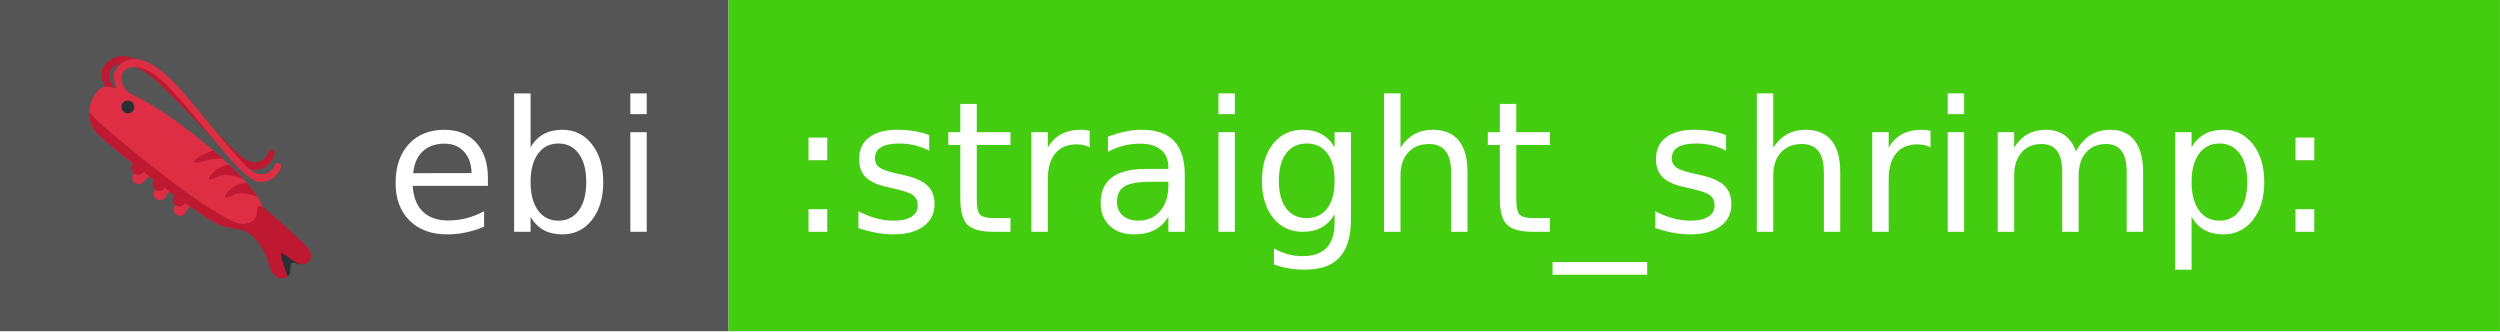
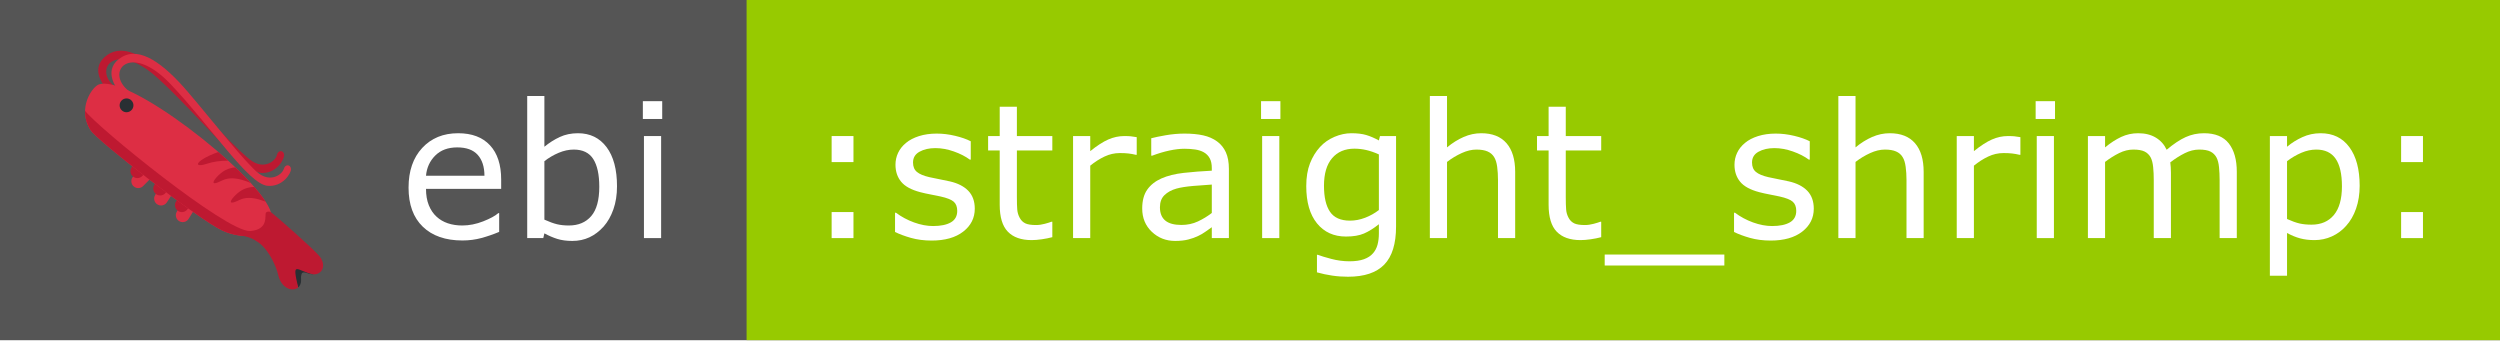
- <svg xmlns="http://www.w3.org/2000/svg" width="100%" height="100%" viewBox="0 0 151 20" version="1.1" xml:space="preserve" style="fill-rule:evenodd;clip-rule:evenodd;stroke-linejoin:round;stroke-miterlimit:2;">
-   <g transform="matrix(1,0,0,1,0,-50)">
-     <g id="straight_shrimp" transform="matrix(1.07092,0,0,1,0,50)">
-       <rect x="0" y="0" width="141" height="20" style="fill:none;" />
-       <clipPath id="_clip1">
-         <rect x="0" y="0" width="141" height="20" />
-       </clipPath>
-       <g clip-path="url(#_clip1)">
-         <g transform="matrix(0.933775,0,0,1,0,0)">
-           <rect x="0" y="0" width="44" height="20" style="fill:rgb(85,85,85);fill-rule:nonzero;" />
-           <g transform="matrix(1.10309,0,0,1,-4.53608,0)">
-             <rect x="44" y="0" width="97" height="20" style="fill:rgb(68,204,17);fill-rule:nonzero;" />
-           </g>
-         </g>
-         <g transform="matrix(0.933775,0,0,1,0,0)" font-family="Verdana,Geneva,DejaVu Sans,sans-serif" font-size="110px" fill="white">
-           <g transform="matrix(0.1,0,0,0.1,31.5,14)">
-             <text x="-82.124px" y="0px">ebi</text>
-           </g>
-           <g transform="matrix(0.1,0,0,0.1,91.5,14)">
-             <text x="-439.543px" y="0px">:straight_shrimp:</text>
-           </g>
-         </g>
-         <g id="straight_shrimp1" transform="matrix(0.363135,0,0,0.388889,11.2053,10)">
-           <g transform="matrix(1,0,0,1,-18,-18)">
-             <clipPath id="_clip2">
-               <rect x="0" y="0" width="36" height="36" />
-             </clipPath>
-             <g clip-path="url(#_clip2)">
-               <rect x="0" y="0" width="36" height="36" style="fill:none;fill-rule:nonzero;" />
-               <g transform="matrix(0.795191,0.606359,-0.606359,0.795191,6.89247,-2.50095)">
-                 <path d="M4.458,7.875C-0.072,8.195 -0.317,2.364 8.259,3.137C16.835,3.91 26.223,6.537 28.477,4.926C30.266,3.647 29.893,1.318 29.443,0.848C28.993,0.379 28.311,0.803 28.656,1.53C29,2.258 28.594,4.208 26.394,4.405C24.195,4.602 15.994,3.053 10.819,2.324C5.534,1.582 1.287,1.95 0.364,4.906C-0.555,7.853 2.308,8.779 3.822,8.923C5.336,9.066 4.458,7.875 4.458,7.875Z" style="fill:rgb(190,25,49);fill-rule:nonzero;" />
-                 <path d="M6.083,7.154C1.541,7.154 1.708,1.321 10.208,2.696C18.708,4.071 27.887,7.353 30.25,5.904C32.125,4.754 31.916,2.404 31.5,1.904C31.084,1.404 30.375,1.779 30.667,2.529C30.959,3.279 30.417,5.196 28.209,5.237C26.001,5.28 17.93,3.157 12.819,2.066C7.6,0.952 3.337,1.021 2.208,3.904C1.083,6.779 3.875,7.904 5.375,8.154C6.875,8.404 6.083,7.154 6.083,7.154ZM14.228,14.835L14.008,16.572C13.939,17.12 14.326,17.62 14.874,17.69C15.422,17.759 15.922,17.372 15.992,16.824L16.256,14.742M18,14.73L18.155,16.773C18.196,17.323 18.677,17.736 19.227,17.695C19.778,17.652 20.191,17.172 20.149,16.622L19.983,14.445M21.915,14.825L22.11,16.806C22.164,17.356 22.654,17.756 23.202,17.704C23.752,17.647 24.154,17.159 24.1,16.61L23.886,14.444" style="fill:rgb(221,46,68);fill-rule:nonzero;" />
-                 <path d="M13.247,13.762L13.027,15.499C12.958,16.047 13.345,16.547 13.893,16.617C14.441,16.686 14.941,16.299 15.011,15.751L15.275,13.669M17.019,13.657L17.174,15.7C17.215,16.251 17.696,16.663 18.246,16.622C18.797,16.58 19.21,16.1 19.168,15.549L19.003,13.372M20.934,13.753L21.129,15.733C21.183,16.284 21.673,16.684 22.222,16.631C22.772,16.575 23.173,16.086 23.119,15.537L22.905,13.371" style="fill:rgb(190,25,49);fill-rule:nonzero;" />
-                 <path d="M29,15C32.34,14.256 35.364,11.427 33.378,9C30.535,5.525 4.812,4.938 2,9C1.438,9.812 1.522,13.671 5,15C6.763,15.674 25.505,15.778 29,15Z" style="fill:rgb(221,46,68);fill-rule:nonzero;" />
-                 <g>
-                   <clipPath id="_clip3">
-                     <path d="M29,15C32.34,14.256 35.364,11.427 33.378,9C30.535,5.525 4.812,4.938 2,9C1.438,9.812 1.522,13.671 5,15C6.763,15.674 25.505,15.778 29,15Z" />
-                   </clipPath>
-                   <g clip-path="url(#_clip3)">
-                     <path d="M27.569,9.027C27.215,10.221 27.191,12.188 28.277,10.003C28.909,8.732 30.4,8.121 32.04,7.75C31.085,7.302 30.151,7.037 29.245,6.883C28.484,7.383 27.84,8.109 27.569,9.027ZM24.575,9.285C25.192,8.008 26.675,7.38 28.309,6.991C27.233,6.721 26.134,6.567 25.03,6.515C24.491,6.99 24.06,7.598 23.856,8.318C23.515,9.517 23.512,11.484 24.575,9.285ZM20.408,8.745C20.048,9.99 20.733,9.633 21.425,8.598C21.888,7.904 22.681,7.088 23.566,6.439C22.966,6.317 22.363,6.223 21.757,6.165C21.145,7.067 20.604,8.072 20.408,8.745L20.408,8.745ZM29.251,15.174C34.254,14.108 32.281,12.583 32.281,12.583C29.816,14.866 5.362,14.055 2.715,13.265C3.221,13.971 3.955,14.601 5,15C6.491,15.569 23.575,16.384 29.251,15.174Z" style="fill:rgb(190,25,49);fill-rule:nonzero;" />
-                     <circle cx="7" cy="9" r="1" style="fill:rgb(41,47,51);" />
-                   </g>
-                 </g>
-               </g>
-               <path d="M27.208,24.374C26.857,24.612 27.762,26.827 24.933,27.079C19.622,27.552 23.845,27.38 25.441,28.324C25.532,28.397 25.634,28.464 25.747,28.524C26.17,28.745 26.598,29.111 27.019,29.613C27.873,30.63 28.632,32.148 28.95,33.482C29.074,33.996 29.286,34.436 29.579,34.787C30.118,35.426 30.893,35.686 31.51,35.433C31.63,35.384 31.736,35.317 31.829,35.237C30.847,31.123 31.639,32.911 34.061,33.353C34.714,33.355 35.057,33.017 35.193,32.831C35.587,32.291 35.499,31.495 34.968,30.8L34.893,30.706C33.95,29.584 28.739,24.998 27.935,24.392C27.721,24.23 27.429,24.223 27.208,24.374Z" style="fill:rgb(190,25,49);fill-rule:nonzero;" />
-               <path d="M31.829,35.235C32.127,34.98 32.284,34.585 32.248,34.13C32.201,33.527 32.318,33.211 32.433,33.124C32.552,33.031 32.845,33.056 33.214,33.189C33.544,33.306 33.822,33.35 34.061,33.351C31.638,32.91 29.392,28.701 31.829,35.235Z" style="fill:rgb(41,47,51);fill-rule:nonzero;" />
-             </g>
-           </g>
-         </g>
+ <svg xmlns="http://www.w3.org/2000/svg" width="100%" height="100%" viewBox="0 0 147 20" version="1.1" xml:space="preserve" style="fill-rule:evenodd;clip-rule:evenodd;stroke-linejoin:round;stroke-miterlimit:2;">
+   <rect id="straight_shrimp" x="0" y="0" width="147.5" height="20" style="fill:none;" />
+   <rect x="0" y="0" width="147.5" height="20" style="fill:#555;" />
+   <rect x="43.9" y="0" width="103.6" height="20" style="fill:#97ca00;" />
+   <path d="M29.469,11.105L25.049,11.105C25.049,11.474 25.104,11.795 25.215,12.069C25.326,12.343 25.479,12.568 25.672,12.743C25.858,12.915 26.079,13.044 26.335,13.13C26.591,13.216 26.873,13.259 27.181,13.259C27.589,13.259 28,13.177 28.414,13.014C28.827,12.851 29.122,12.691 29.297,12.534L29.351,12.534L29.351,13.635C29.011,13.778 28.664,13.898 28.309,13.995C27.955,14.091 27.582,14.14 27.192,14.14C26.196,14.14 25.419,13.87 24.861,13.331C24.302,12.792 24.023,12.027 24.023,11.035C24.023,10.054 24.291,9.275 24.826,8.699C25.361,8.122 26.066,7.834 26.939,7.834C27.749,7.834 28.373,8.07 28.811,8.543C29.25,9.016 29.469,9.687 29.469,10.557L29.469,11.105ZM28.486,10.332C28.483,9.802 28.349,9.392 28.086,9.102C27.823,8.812 27.423,8.667 26.886,8.667C26.345,8.667 25.914,8.826 25.594,9.145C25.274,9.463 25.092,9.859 25.049,10.332L28.486,10.332Z" style="fill:#fff;fill-rule:nonzero;" />
+   <path d="M36.28,10.955C36.28,11.456 36.209,11.907 36.068,12.308C35.926,12.709 35.736,13.046 35.496,13.318C35.241,13.601 34.962,13.813 34.658,13.954C34.353,14.096 34.019,14.167 33.653,14.167C33.313,14.167 33.016,14.126 32.762,14.046C32.507,13.965 32.257,13.857 32.01,13.721L31.945,14L31,14L31,5.643L32.01,5.643L32.01,8.629C32.293,8.396 32.593,8.205 32.912,8.057C33.231,7.908 33.589,7.834 33.986,7.834C34.695,7.834 35.255,8.106 35.665,8.65C36.075,9.195 36.28,9.963 36.28,10.955ZM35.238,10.981C35.238,10.265 35.12,9.722 34.883,9.351C34.647,8.981 34.266,8.795 33.739,8.795C33.446,8.795 33.148,8.859 32.848,8.986C32.547,9.113 32.268,9.277 32.01,9.478L32.01,12.915C32.296,13.044 32.542,13.133 32.748,13.184C32.954,13.234 33.188,13.259 33.449,13.259C34.008,13.259 34.446,13.075 34.762,12.708C35.079,12.341 35.238,11.766 35.238,10.981Z" style="fill:#fff;fill-rule:nonzero;" />
+   <path d="M38.938,6.996L37.8,6.996L37.8,5.949L38.938,5.949L38.938,6.996ZM38.874,14L37.864,14L37.864,8L38.874,8L38.874,14Z" style="fill:#fff;fill-rule:nonzero;" />
+   <path d="M50.184,9.531L48.9,9.531L48.9,8L50.184,8L50.184,9.531ZM50.184,14L48.9,14L48.9,12.469L50.184,12.469L50.184,14Z" style="fill:#fff;fill-rule:nonzero;" />
+   <path d="M57.317,12.271C57.317,12.818 57.09,13.268 56.637,13.619C56.184,13.97 55.566,14.145 54.781,14.145C54.337,14.145 53.93,14.092 53.559,13.987C53.189,13.881 52.878,13.765 52.628,13.64L52.628,12.507L52.681,12.507C53,12.747 53.354,12.937 53.745,13.079C54.135,13.22 54.509,13.291 54.867,13.291C55.311,13.291 55.659,13.219 55.909,13.076C56.16,12.933 56.285,12.707 56.285,12.399C56.285,12.163 56.217,11.984 56.081,11.862C55.945,11.741 55.684,11.637 55.297,11.551C55.154,11.519 54.967,11.481 54.736,11.438C54.505,11.395 54.294,11.348 54.105,11.298C53.578,11.159 53.205,10.954 52.985,10.683C52.765,10.413 52.654,10.081 52.654,9.687C52.654,9.44 52.705,9.207 52.807,8.989C52.91,8.77 53.064,8.575 53.272,8.403C53.473,8.235 53.728,8.102 54.037,8.003C54.347,7.905 54.694,7.855 55.077,7.855C55.435,7.855 55.797,7.899 56.164,7.987C56.531,8.075 56.837,8.181 57.08,8.307L57.08,9.386L57.026,9.386C56.769,9.196 56.455,9.036 56.087,8.906C55.718,8.775 55.356,8.709 55.002,8.709C54.633,8.709 54.321,8.78 54.067,8.922C53.813,9.063 53.686,9.273 53.686,9.553C53.686,9.8 53.763,9.986 53.917,10.111C54.067,10.237 54.31,10.339 54.647,10.417C54.833,10.46 55.042,10.503 55.273,10.546C55.504,10.589 55.696,10.629 55.85,10.665C56.319,10.772 56.681,10.956 56.935,11.218C57.189,11.483 57.317,11.834 57.317,12.271Z" style="fill:#fff;fill-rule:nonzero;" />
+   <path d="M61.877,13.946C61.687,13.996 61.48,14.038 61.256,14.07C61.032,14.102 60.833,14.118 60.657,14.118C60.045,14.118 59.58,13.953 59.261,13.624C58.942,13.295 58.783,12.766 58.783,12.04L58.783,8.849L58.101,8.849L58.101,8L58.783,8L58.783,6.276L59.793,6.276L59.793,8L61.877,8L61.877,8.849L59.793,8.849L59.793,11.583C59.793,11.898 59.8,12.144 59.814,12.322C59.828,12.499 59.879,12.664 59.964,12.818C60.043,12.962 60.152,13.066 60.289,13.133C60.427,13.199 60.638,13.232 60.921,13.232C61.085,13.232 61.257,13.208 61.436,13.159C61.615,13.111 61.744,13.071 61.823,13.039L61.877,13.039L61.877,13.946Z" style="fill:#fff;fill-rule:nonzero;" />
+   <path d="M66.839,9.102L66.786,9.102C66.635,9.066 66.489,9.04 66.348,9.024C66.207,9.008 66.039,9 65.846,9C65.534,9 65.233,9.068 64.943,9.206C64.653,9.344 64.374,9.522 64.106,9.741L64.106,14L63.096,14L63.096,8L64.106,8L64.106,8.887C64.507,8.564 64.86,8.336 65.166,8.202C65.473,8.068 65.785,8 66.104,8C66.279,8 66.406,8.005 66.485,8.014C66.564,8.023 66.682,8.04 66.839,8.065L66.839,9.102Z" style="fill:#fff;fill-rule:nonzero;" />
+   <path d="M72.259,14L71.254,14L71.254,13.361C71.165,13.422 71.044,13.507 70.892,13.616C70.74,13.725 70.592,13.812 70.449,13.876C70.281,13.959 70.087,14.028 69.869,14.083C69.65,14.139 69.394,14.167 69.101,14.167C68.56,14.167 68.102,13.987 67.726,13.629C67.35,13.271 67.162,12.815 67.162,12.26C67.162,11.805 67.259,11.437 67.454,11.156C67.65,10.875 67.928,10.654 68.29,10.493C68.655,10.332 69.094,10.222 69.606,10.165C70.118,10.108 70.667,10.065 71.254,10.036L71.254,9.88C71.254,9.651 71.214,9.461 71.134,9.311C71.053,9.161 70.938,9.042 70.787,8.957C70.644,8.874 70.472,8.819 70.272,8.79C70.071,8.761 69.862,8.747 69.643,8.747C69.378,8.747 69.083,8.782 68.757,8.852C68.431,8.922 68.094,9.023 67.747,9.155L67.693,9.155L67.693,8.129C67.89,8.076 68.175,8.017 68.547,7.952C68.92,7.888 69.287,7.855 69.649,7.855C70.071,7.855 70.439,7.89 70.752,7.96C71.066,8.03 71.337,8.149 71.566,8.317C71.792,8.482 71.963,8.695 72.082,8.957C72.2,9.218 72.259,9.542 72.259,9.929L72.259,14ZM71.254,12.523L71.254,10.853C70.947,10.87 70.584,10.897 70.167,10.933C69.75,10.969 69.419,11.021 69.176,11.089C68.886,11.171 68.651,11.299 68.472,11.473C68.293,11.647 68.204,11.886 68.204,12.19C68.204,12.534 68.308,12.792 68.515,12.966C68.723,13.14 69.04,13.227 69.466,13.227C69.82,13.227 70.144,13.158 70.438,13.02C70.732,12.882 71.004,12.716 71.254,12.523Z" style="fill:#fff;fill-rule:nonzero;" />
+   <path d="M75.288,6.996L74.15,6.996L74.15,5.949L75.288,5.949L75.288,6.996ZM75.224,14L74.214,14L74.214,8L75.224,8L75.224,14Z" style="fill:#fff;fill-rule:nonzero;" />
+   <path d="M82.088,13.318C82.088,14.335 81.857,15.081 81.395,15.558C80.933,16.034 80.222,16.272 79.263,16.272C78.944,16.272 78.633,16.25 78.331,16.205C78.028,16.16 77.73,16.097 77.437,16.014L77.437,14.983L77.49,14.983C77.655,15.047 77.916,15.127 78.275,15.222C78.633,15.317 78.991,15.364 79.349,15.364C79.692,15.364 79.977,15.323 80.203,15.241C80.428,15.158 80.604,15.044 80.729,14.897C80.854,14.757 80.944,14.589 80.998,14.392C81.051,14.195 81.078,13.975 81.078,13.731L81.078,13.184C80.774,13.427 80.483,13.609 80.205,13.729C79.928,13.849 79.574,13.909 79.145,13.909C78.428,13.909 77.86,13.65 77.439,13.133C77.019,12.615 76.808,11.886 76.808,10.944C76.808,10.428 76.881,9.983 77.026,9.609C77.171,9.235 77.369,8.912 77.619,8.64C77.852,8.385 78.135,8.188 78.468,8.046C78.801,7.905 79.132,7.834 79.462,7.834C79.809,7.834 80.1,7.869 80.334,7.939C80.569,8.009 80.817,8.115 81.078,8.258L81.143,8L82.088,8L82.088,13.318ZM81.078,12.351L81.078,9.08C80.81,8.958 80.56,8.872 80.329,8.82C80.098,8.768 79.868,8.742 79.639,8.742C79.084,8.742 78.647,8.928 78.328,9.3C78.01,9.673 77.85,10.213 77.85,10.922C77.85,11.596 77.968,12.106 78.205,12.453C78.441,12.8 78.833,12.974 79.381,12.974C79.675,12.974 79.969,12.918 80.265,12.805C80.56,12.692 80.831,12.541 81.078,12.351Z" style="fill:#fff;fill-rule:nonzero;" />
+   <path d="M89.092,14L88.082,14L88.082,10.584C88.082,10.308 88.066,10.05 88.034,9.808C88.002,9.566 87.942,9.377 87.857,9.241C87.767,9.091 87.638,8.979 87.47,8.906C87.302,8.832 87.083,8.795 86.815,8.795C86.539,8.795 86.251,8.863 85.95,9C85.649,9.136 85.361,9.309 85.085,9.521L85.085,14L84.075,14L84.075,5.643L85.085,5.643L85.085,8.667C85.4,8.405 85.726,8.201 86.063,8.054C86.399,7.907 86.745,7.834 87.099,7.834C87.747,7.834 88.241,8.029 88.582,8.419C88.922,8.81 89.092,9.372 89.092,10.106L89.092,14Z" style="fill:#fff;fill-rule:nonzero;" />
+   <path d="M94.151,13.946C93.962,13.996 93.755,14.038 93.531,14.07C93.307,14.102 93.108,14.118 92.932,14.118C92.32,14.118 91.854,13.953 91.536,13.624C91.217,13.295 91.058,12.766 91.058,12.04L91.058,8.849L90.376,8.849L90.376,8L91.058,8L91.058,6.276L92.067,6.276L92.067,8L94.151,8L94.151,8.849L92.067,8.849L92.067,11.583C92.067,11.898 92.075,12.144 92.089,12.322C92.103,12.499 92.153,12.664 92.239,12.818C92.318,12.962 92.426,13.066 92.564,13.133C92.702,13.199 92.913,13.232 93.195,13.232C93.36,13.232 93.532,13.208 93.711,13.159C93.89,13.111 94.019,13.071 94.098,13.039L94.151,13.039L94.151,13.946Z" style="fill:#fff;fill-rule:nonzero;" />
+   <rect x="94.356" y="14.967" width="7.036" height="0.645" style="fill:#fff;fill-rule:nonzero;" />
+   <path d="M106.65,12.271C106.65,12.818 106.424,13.268 105.971,13.619C105.518,13.97 104.899,14.145 104.115,14.145C103.671,14.145 103.264,14.092 102.893,13.987C102.522,13.881 102.212,13.765 101.961,13.64L101.961,12.507L102.015,12.507C102.333,12.747 102.688,12.937 103.078,13.079C103.469,13.22 103.843,13.291 104.201,13.291C104.645,13.291 104.992,13.219 105.243,13.076C105.493,12.933 105.619,12.707 105.619,12.399C105.619,12.163 105.551,11.984 105.415,11.862C105.279,11.741 105.017,11.637 104.63,11.551C104.487,11.519 104.3,11.481 104.069,11.438C103.838,11.395 103.628,11.348 103.438,11.298C102.912,11.159 102.538,10.954 102.318,10.683C102.098,10.413 101.988,10.081 101.988,9.687C101.988,9.44 102.039,9.207 102.141,8.989C102.243,8.77 102.398,8.575 102.606,8.403C102.806,8.235 103.061,8.102 103.371,8.003C103.681,7.905 104.027,7.855 104.41,7.855C104.768,7.855 105.131,7.899 105.498,7.987C105.865,8.075 106.17,8.181 106.414,8.307L106.414,9.386L106.36,9.386C106.102,9.196 105.789,9.036 105.42,8.906C105.051,8.775 104.69,8.709 104.335,8.709C103.966,8.709 103.655,8.78 103.4,8.922C103.146,9.063 103.019,9.273 103.019,9.553C103.019,9.8 103.096,9.986 103.25,10.111C103.4,10.237 103.644,10.339 103.981,10.417C104.167,10.46 104.375,10.503 104.606,10.546C104.837,10.589 105.03,10.629 105.184,10.665C105.653,10.772 106.014,10.956 106.269,11.218C106.523,11.483 106.65,11.834 106.65,12.271Z" style="fill:#fff;fill-rule:nonzero;" />
+   <path d="M113.111,14L112.102,14L112.102,10.584C112.102,10.308 112.086,10.05 112.053,9.808C112.021,9.566 111.962,9.377 111.876,9.241C111.787,9.091 111.658,8.979 111.489,8.906C111.321,8.832 111.103,8.795 110.834,8.795C110.558,8.795 110.27,8.863 109.969,9C109.669,9.136 109.38,9.309 109.105,9.521L109.105,14L108.095,14L108.095,5.643L109.105,5.643L109.105,8.667C109.42,8.405 109.746,8.201 110.082,8.054C110.419,7.907 110.764,7.834 111.119,7.834C111.767,7.834 112.261,8.029 112.601,8.419C112.941,8.81 113.111,9.372 113.111,10.106L113.111,14Z" style="fill:#fff;fill-rule:nonzero;" />
+   <path d="M118.799,9.102L118.746,9.102C118.595,9.066 118.449,9.04 118.308,9.024C118.167,9.008 117.999,9 117.806,9C117.494,9 117.193,9.068 116.903,9.206C116.613,9.344 116.334,9.522 116.066,9.741L116.066,14L115.056,14L115.056,8L116.066,8L116.066,8.887C116.467,8.564 116.82,8.336 117.126,8.202C117.432,8.068 117.745,8 118.064,8C118.239,8 118.366,8.005 118.445,8.014C118.524,8.023 118.642,8.04 118.799,8.065L118.799,9.102Z" style="fill:#fff;fill-rule:nonzero;" />
+   <path d="M120.835,6.996L119.696,6.996L119.696,5.949L120.835,5.949L120.835,6.996ZM120.771,14L119.761,14L119.761,8L120.771,8L120.771,14Z" style="fill:#fff;fill-rule:nonzero;" />
+   <path d="M131.524,14L130.514,14L130.514,10.584C130.514,10.326 130.502,10.077 130.479,9.837C130.456,9.597 130.406,9.406 130.331,9.263C130.249,9.109 130.131,8.992 129.977,8.914C129.823,8.835 129.601,8.795 129.311,8.795C129.028,8.795 128.745,8.866 128.462,9.008C128.179,9.149 127.896,9.329 127.613,9.547C127.624,9.63 127.633,9.726 127.64,9.835C127.647,9.944 127.651,10.052 127.651,10.16L127.651,14L126.641,14L126.641,10.584C126.641,10.319 126.63,10.067 126.606,9.829C126.583,9.591 126.534,9.401 126.459,9.257C126.376,9.103 126.258,8.988 126.104,8.911C125.95,8.834 125.728,8.795 125.438,8.795C125.162,8.795 124.886,8.863 124.608,9C124.331,9.136 124.054,9.309 123.778,9.521L123.778,14L122.769,14L122.769,8L123.778,8L123.778,8.667C124.094,8.405 124.408,8.201 124.721,8.054C125.034,7.907 125.368,7.834 125.723,7.834C126.131,7.834 126.477,7.92 126.762,8.092C127.047,8.264 127.259,8.502 127.399,8.806C127.807,8.462 128.179,8.214 128.516,8.062C128.852,7.91 129.212,7.834 129.595,7.834C130.254,7.834 130.74,8.034 131.054,8.433C131.367,8.832 131.524,9.39 131.524,10.106L131.524,14Z" style="fill:#fff;fill-rule:nonzero;" />
+   <path d="M138.748,10.928C138.748,11.415 138.678,11.86 138.538,12.262C138.399,12.665 138.202,13.006 137.947,13.286C137.711,13.551 137.433,13.756 137.112,13.901C136.792,14.046 136.452,14.118 136.094,14.118C135.783,14.118 135.501,14.084 135.248,14.016C134.996,13.948 134.739,13.842 134.478,13.699L134.478,16.213L133.468,16.213L133.468,8L134.478,8L134.478,8.629C134.746,8.403 135.048,8.214 135.383,8.062C135.717,7.91 136.075,7.834 136.454,7.834C137.178,7.834 137.741,8.107 138.143,8.653C138.546,9.199 138.748,9.957 138.748,10.928ZM137.706,10.955C137.706,10.231 137.582,9.691 137.335,9.333C137.088,8.974 136.708,8.795 136.196,8.795C135.906,8.795 135.615,8.858 135.321,8.983C135.027,9.109 134.746,9.273 134.478,9.478L134.478,12.877C134.764,13.006 135.01,13.094 135.216,13.141C135.422,13.187 135.656,13.21 135.917,13.21C136.479,13.21 136.918,13.021 137.233,12.641C137.548,12.262 137.706,11.699 137.706,10.955Z" style="fill:#fff;fill-rule:nonzero;" />
+   <path d="M142.47,9.531L141.186,9.531L141.186,8L142.47,8L142.47,9.531ZM142.47,14L141.186,14L141.186,12.469L142.47,12.469L142.47,14Z" style="fill:#fff;fill-rule:nonzero;" />
+   <g>
+     <path d="M7.122,2.982C8.043,2.991 9.164,3.807 10.32,4.976C11.813,6.488 14.083,9.01 14.842,9.488C15.062,9.627 15.269,9.681 15.454,9.68L15.469,9.68C15.917,9.671 16.234,9.342 16.282,9.117C16.316,8.957 16.414,8.884 16.507,8.885L16.516,8.885C16.606,8.89 16.69,8.963 16.705,9.09C16.733,9.347 16.302,10.159 15.449,10.171L15.429,10.171C15.415,10.171 15.401,10.171 15.387,10.17C14.261,10.136 11.874,6.972 9.292,4.608C8.404,3.795 7.661,3.492 7.132,3.485L7.114,3.485C6.117,3.484 5.889,4.542 6.895,5.203C6.895,5.203 6.89,5.527 6.707,5.533L6.702,5.534C6.636,5.533 6.549,5.493 6.431,5.385C5.978,4.965 5.28,3.96 6.304,3.234C6.549,3.06 6.818,2.981 7.107,2.981L7.122,2.982Z" style="fill:#be1931;fill-rule:nonzero;" />
+     <path d="M7.598,5.37C6.13,4.251 7.622,2.406 10.031,4.946C12.44,7.486 14.598,10.81 15.719,10.924C16.609,11.014 17.12,10.203 17.109,9.939C17.098,9.674 16.776,9.621 16.686,9.935C16.595,10.25 15.948,10.736 15.224,10.205C14.499,9.674 12.414,6.999 11.03,5.386C9.618,3.739 8.223,2.711 7.147,3.365C6.075,4.017 6.7,5.069 7.123,5.519C7.546,5.97 7.598,5.37 7.598,5.37Z" style="fill:#dd2e44;fill-rule:nonzero;" />
+     <g>
+       <path d="M9.017,10.331L8.418,10.939C8.26,11.099 8.003,11.101 7.843,10.943C7.808,10.909 7.781,10.87 7.761,10.828L7.759,10.823C7.742,10.786 7.731,10.748 7.726,10.708C7.712,10.608 7.736,10.504 7.797,10.419C7.809,10.401 7.823,10.384 7.839,10.368L8.338,9.861L9.017,10.331Z" style="fill:#dd2e44;fill-rule:nonzero;" />
+       <path d="M9.087,11.543C9.097,11.513 9.112,11.483 9.13,11.456L9.583,10.757L10.295,11.154L9.812,11.898C9.734,12.017 9.605,12.083 9.473,12.083L9.468,12.083C9.393,12.083 9.317,12.062 9.249,12.018C9.091,11.915 9.028,11.719 9.085,11.548L9.087,11.543Z" style="fill:#dd2e44;fill-rule:nonzero;" />
+       <path d="M11.557,12.116L11.092,12.868C11.052,12.934 10.996,12.983 10.932,13.016C10.877,13.045 10.815,13.06 10.753,13.061L10.748,13.061C10.719,13.061 10.69,13.058 10.661,13.052C10.617,13.043 10.573,13.026 10.532,13.001C10.342,12.883 10.282,12.632 10.4,12.441L10.825,11.753L11.557,12.116Z" style="fill:#dd2e44;fill-rule:nonzero;" />
+     </g>
+     <g>
+       <path d="M7.982,10.461C7.912,10.444 7.846,10.409 7.791,10.355C7.631,10.197 7.629,9.94 7.786,9.78L8.286,9.273L8.964,9.742L8.365,10.35C8.287,10.43 8.183,10.471 8.079,10.472L8.074,10.472C8.043,10.471 8.012,10.468 7.982,10.461Z" style="fill:#be1931;fill-rule:nonzero;" />
+       <path d="M10.242,10.565L9.759,11.31C9.682,11.429 9.553,11.494 9.42,11.495L9.415,11.495C9.34,11.495 9.264,11.473 9.196,11.429C9.009,11.307 8.955,11.055 9.077,10.867L9.531,10.169L10.242,10.565Z" style="fill:#be1931;fill-rule:nonzero;" />
+       <path d="M11.504,11.527L11.039,12.28C10.971,12.39 10.859,12.457 10.739,12.47C10.726,12.472 10.713,12.472 10.7,12.473L10.695,12.473C10.622,12.473 10.547,12.454 10.48,12.412C10.43,12.382 10.39,12.342 10.359,12.297C10.27,12.169 10.26,11.994 10.348,11.853L10.773,11.164L11.504,11.527Z" style="fill:#be1931;fill-rule:nonzero;" />
+     </g>
+     <path d="M6.132,4.919C8.482,4.943 15.907,10.957 15.967,12.695C15.995,13.502 15.334,13.866 14.525,13.876L14.495,13.877C14.034,13.878 13.527,13.765 13.073,13.556C11.751,12.946 5.718,8.292 5.314,7.64C4.518,6.353 5.442,5.085 5.823,4.961C5.909,4.933 6.008,4.919 6.118,4.919L6.132,4.919Z" style="fill:#dd2e44;" />
+     <clipPath id="_clip1">
+       <path d="M6.132,4.919C8.482,4.943 15.907,10.957 15.967,12.695C15.995,13.502 15.334,13.866 14.525,13.876L14.495,13.877C14.034,13.878 13.527,13.765 13.073,13.556C11.751,12.946 5.718,8.292 5.314,7.64C4.518,6.353 5.442,5.085 5.823,4.961C5.909,4.933 6.008,4.919 6.118,4.919L6.132,4.919Z" />
+     </clipPath>
+     <g clip-path="url(#_clip1)">
+       <g>
+         <path d="M15.014,10.987C15.06,10.987 15.107,10.989 15.153,10.992C15.242,11.087 15.328,11.187 15.411,11.294C15.566,11.49 15.71,11.708 15.838,11.953L15.843,11.962C15.639,11.868 15.434,11.788 15.232,11.73C15.033,11.673 14.836,11.638 14.647,11.637L14.64,11.637C14.44,11.637 14.249,11.675 14.071,11.762C13.854,11.869 13.719,11.913 13.645,11.913C13.417,11.913 13.774,11.498 14.083,11.272C14.357,11.071 14.688,10.988 15.014,10.987Z" style="fill:#be1931;fill-rule:nonzero;" />
+         <path d="M13.051,10.618C12.835,10.727 12.7,10.772 12.627,10.773L12.625,10.773C12.4,10.774 12.751,10.357 13.057,10.128C13.3,9.945 13.59,9.855 13.881,9.834L13.889,9.841C14.23,10.128 14.545,10.447 14.824,10.796C14.424,10.619 14.02,10.488 13.646,10.486L13.639,10.486C13.432,10.486 13.234,10.525 13.051,10.618Z" style="fill:#be1931;fill-rule:nonzero;" />
+         <path d="M12.918,8.922C13.007,9.005 13.094,9.091 13.179,9.179C13.193,9.194 13.208,9.209 13.222,9.224C13.264,9.269 13.306,9.314 13.347,9.359C13.374,9.389 13.4,9.419 13.427,9.449C12.98,9.441 12.523,9.509 12.202,9.619C12.028,9.679 11.877,9.709 11.774,9.71C11.722,9.71 11.683,9.702 11.66,9.685L11.651,9.678C11.647,9.674 11.644,9.669 11.642,9.664L11.639,9.655C11.628,9.608 11.685,9.529 11.837,9.416C12.066,9.247 12.489,9.055 12.909,8.914L12.918,8.922Z" style="fill:#be1931;fill-rule:nonzero;" />
      </g>
+       <path d="M5.011,6.527C5.717,7.463 13.226,13.592 14.688,13.585L14.696,13.585C14.708,13.585 14.719,13.584 14.729,13.583L14.73,13.586C14.739,13.624 14.827,14.036 14.337,14.047L14.319,14.047C14.077,14.047 13.698,13.952 13.111,13.674C10.978,12.666 5.656,8.191 5.314,7.64C5.075,7.253 4.993,6.869 5.003,6.516L5.011,6.527Z" style="fill:#be1931;fill-rule:nonzero;" />
+       <path d="M7.442,5.787C7.527,5.787 7.613,5.814 7.686,5.87C7.865,6.006 7.899,6.261 7.763,6.44C7.684,6.543 7.564,6.599 7.443,6.6L7.441,6.6C7.354,6.6 7.267,6.573 7.193,6.516C7.015,6.38 6.981,6.125 7.117,5.947C7.196,5.842 7.317,5.787 7.439,5.787L7.442,5.787Z" style="fill:#292f33;" />
+     </g>
+     <g>
+       <path d="M17.533,16.899C17.654,16.795 17.718,16.635 17.704,16.45C17.684,16.205 17.732,16.076 17.778,16.041C17.827,16.003 17.946,16.013 18.096,16.067C18.23,16.115 18.343,16.133 18.44,16.133C17.456,15.954 16.542,14.243 17.533,16.899Z" style="fill:#292f33;fill-rule:nonzero;" />
+       <path d="M15.655,12.484C15.744,12.422 15.863,12.425 15.95,12.491C16.277,12.737 18.396,14.602 18.778,15.058L18.809,15.096C19.025,15.379 19.061,15.702 18.901,15.922C18.845,15.998 18.706,16.135 18.44,16.134C17.456,15.954 17.134,15.228 17.533,16.9C17.495,16.932 17.452,16.96 17.403,16.98C17.152,17.083 16.837,16.977 16.618,16.717C16.499,16.574 16.413,16.395 16.363,16.186C16.233,15.644 15.925,15.027 15.577,14.614C15.406,14.41 15.232,14.261 15.06,14.171C15.014,14.147 14.973,14.119 14.936,14.09C14.287,13.706 12.571,13.776 14.729,13.583C15.88,13.481 15.512,12.581 15.655,12.484Z" style="fill:#be1931;fill-rule:nonzero;" />
    </g>
  </g>
</svg>
